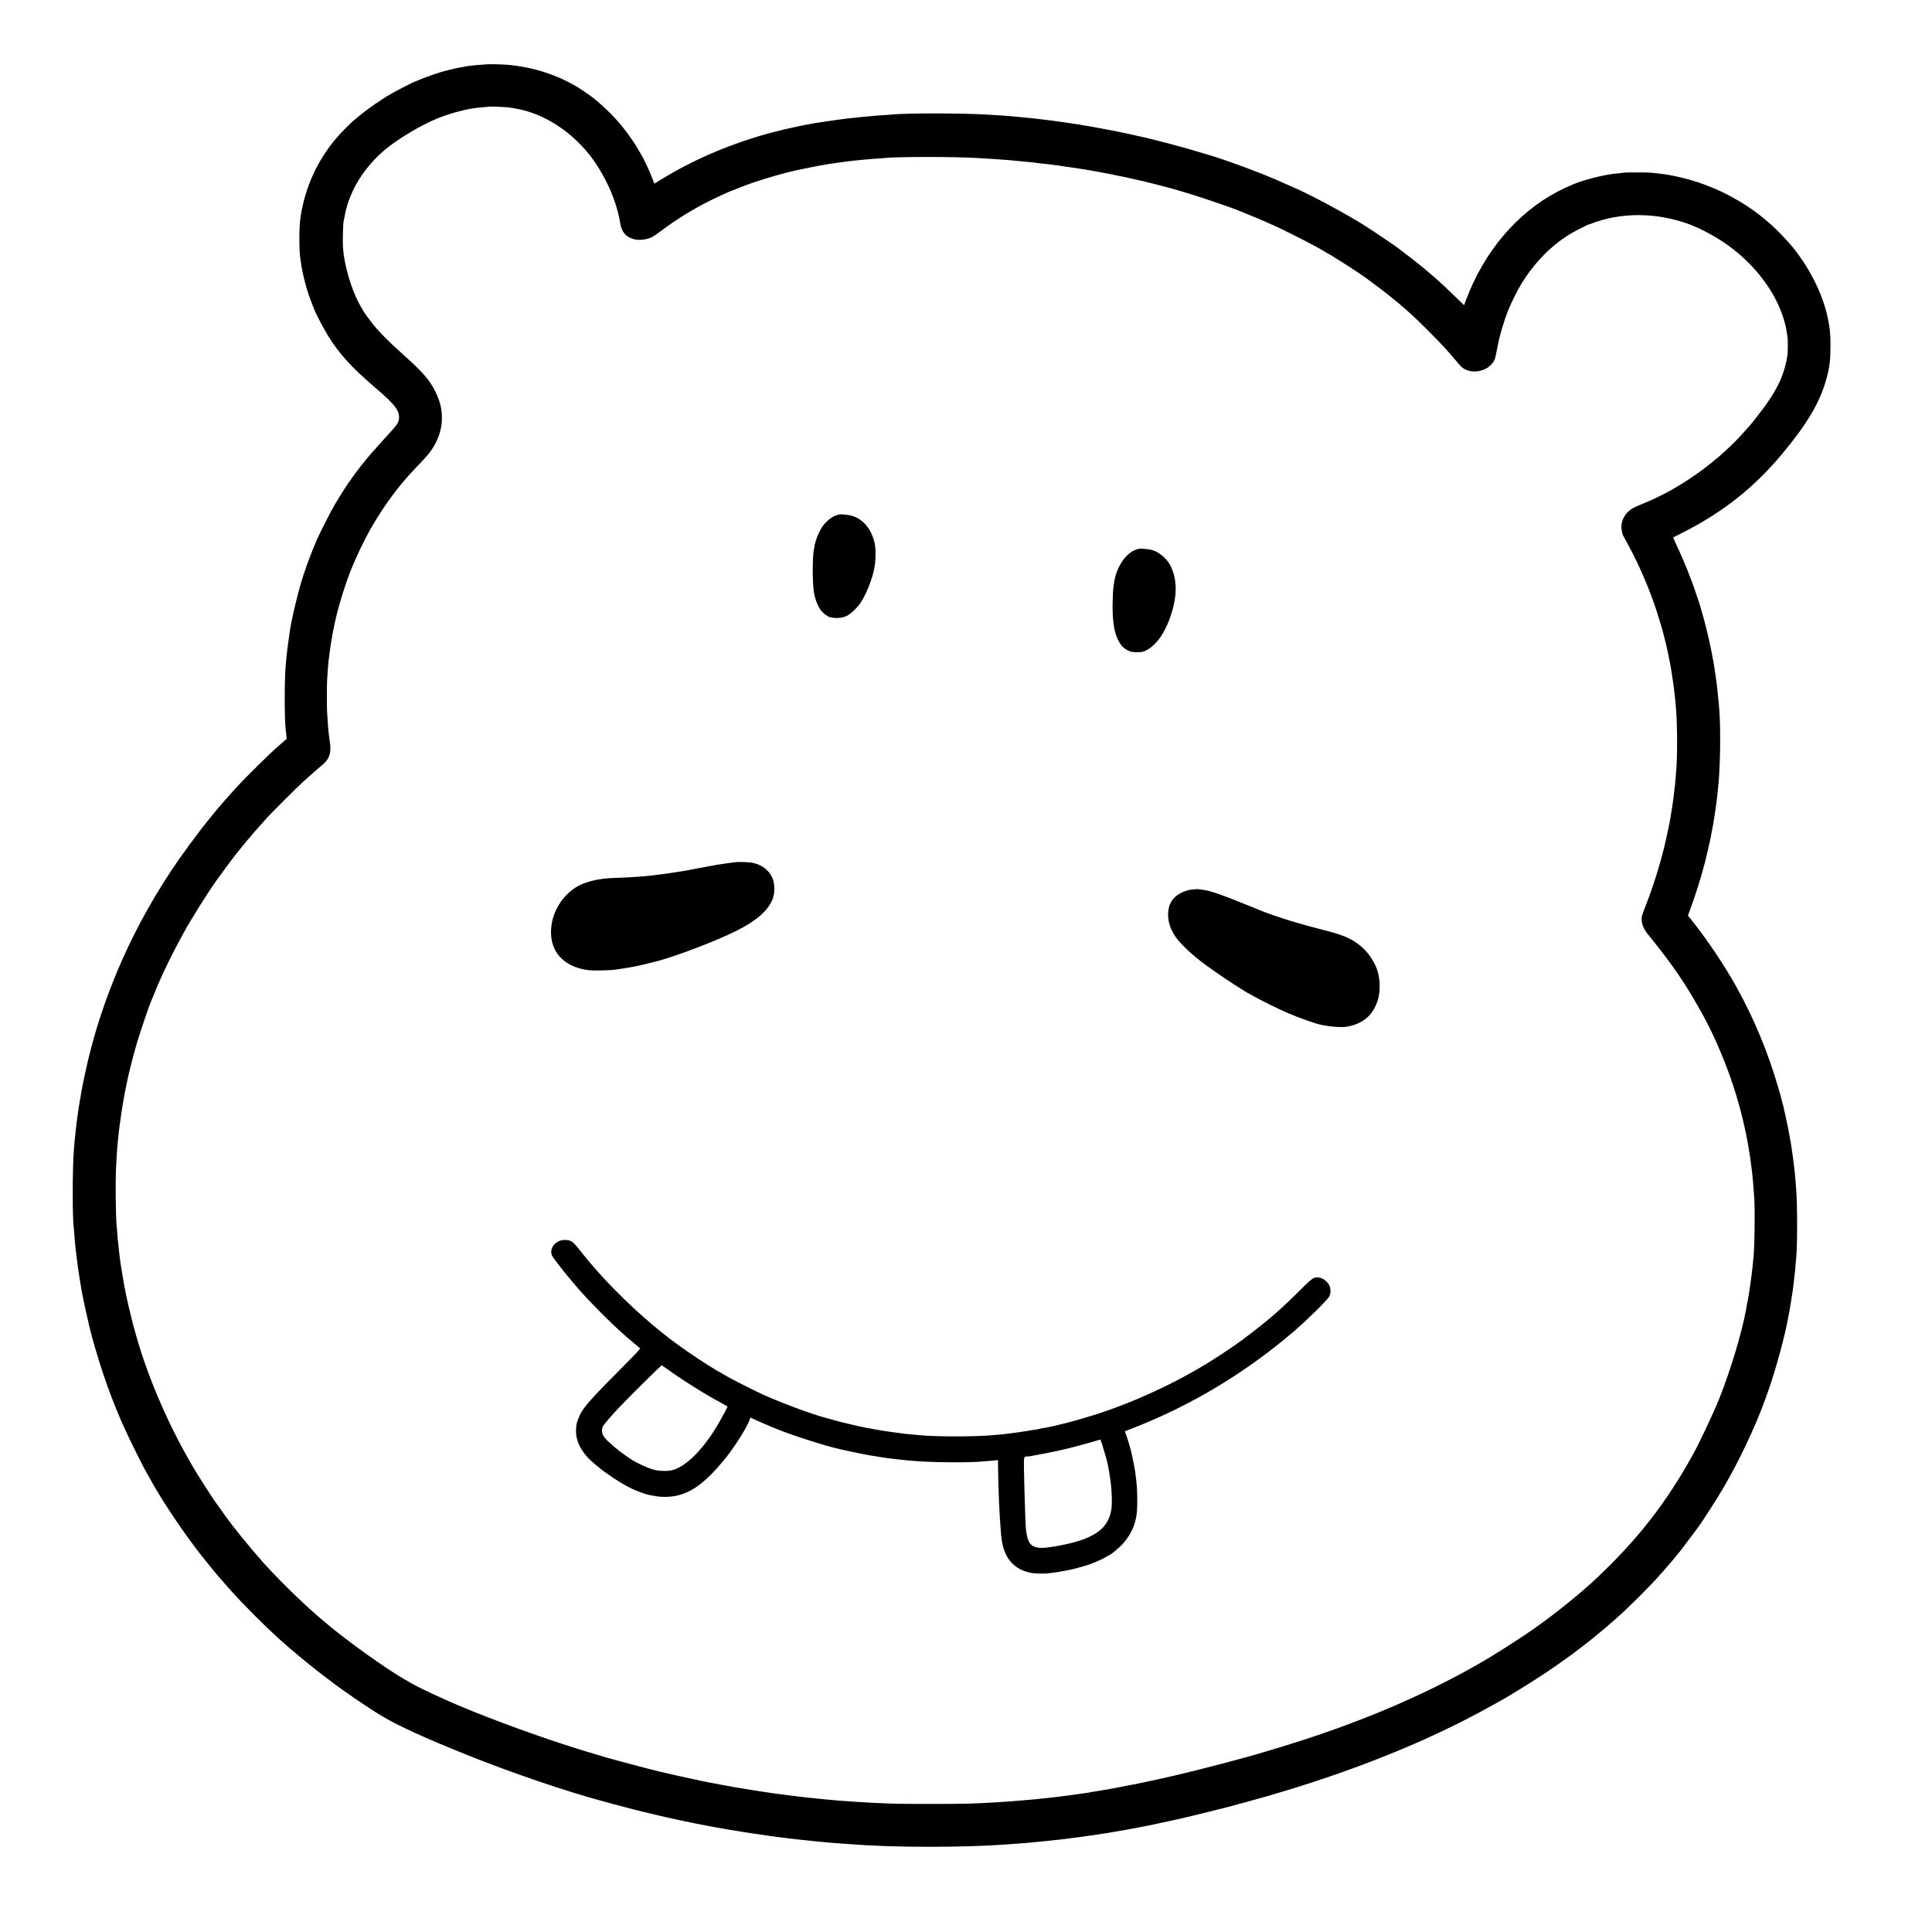
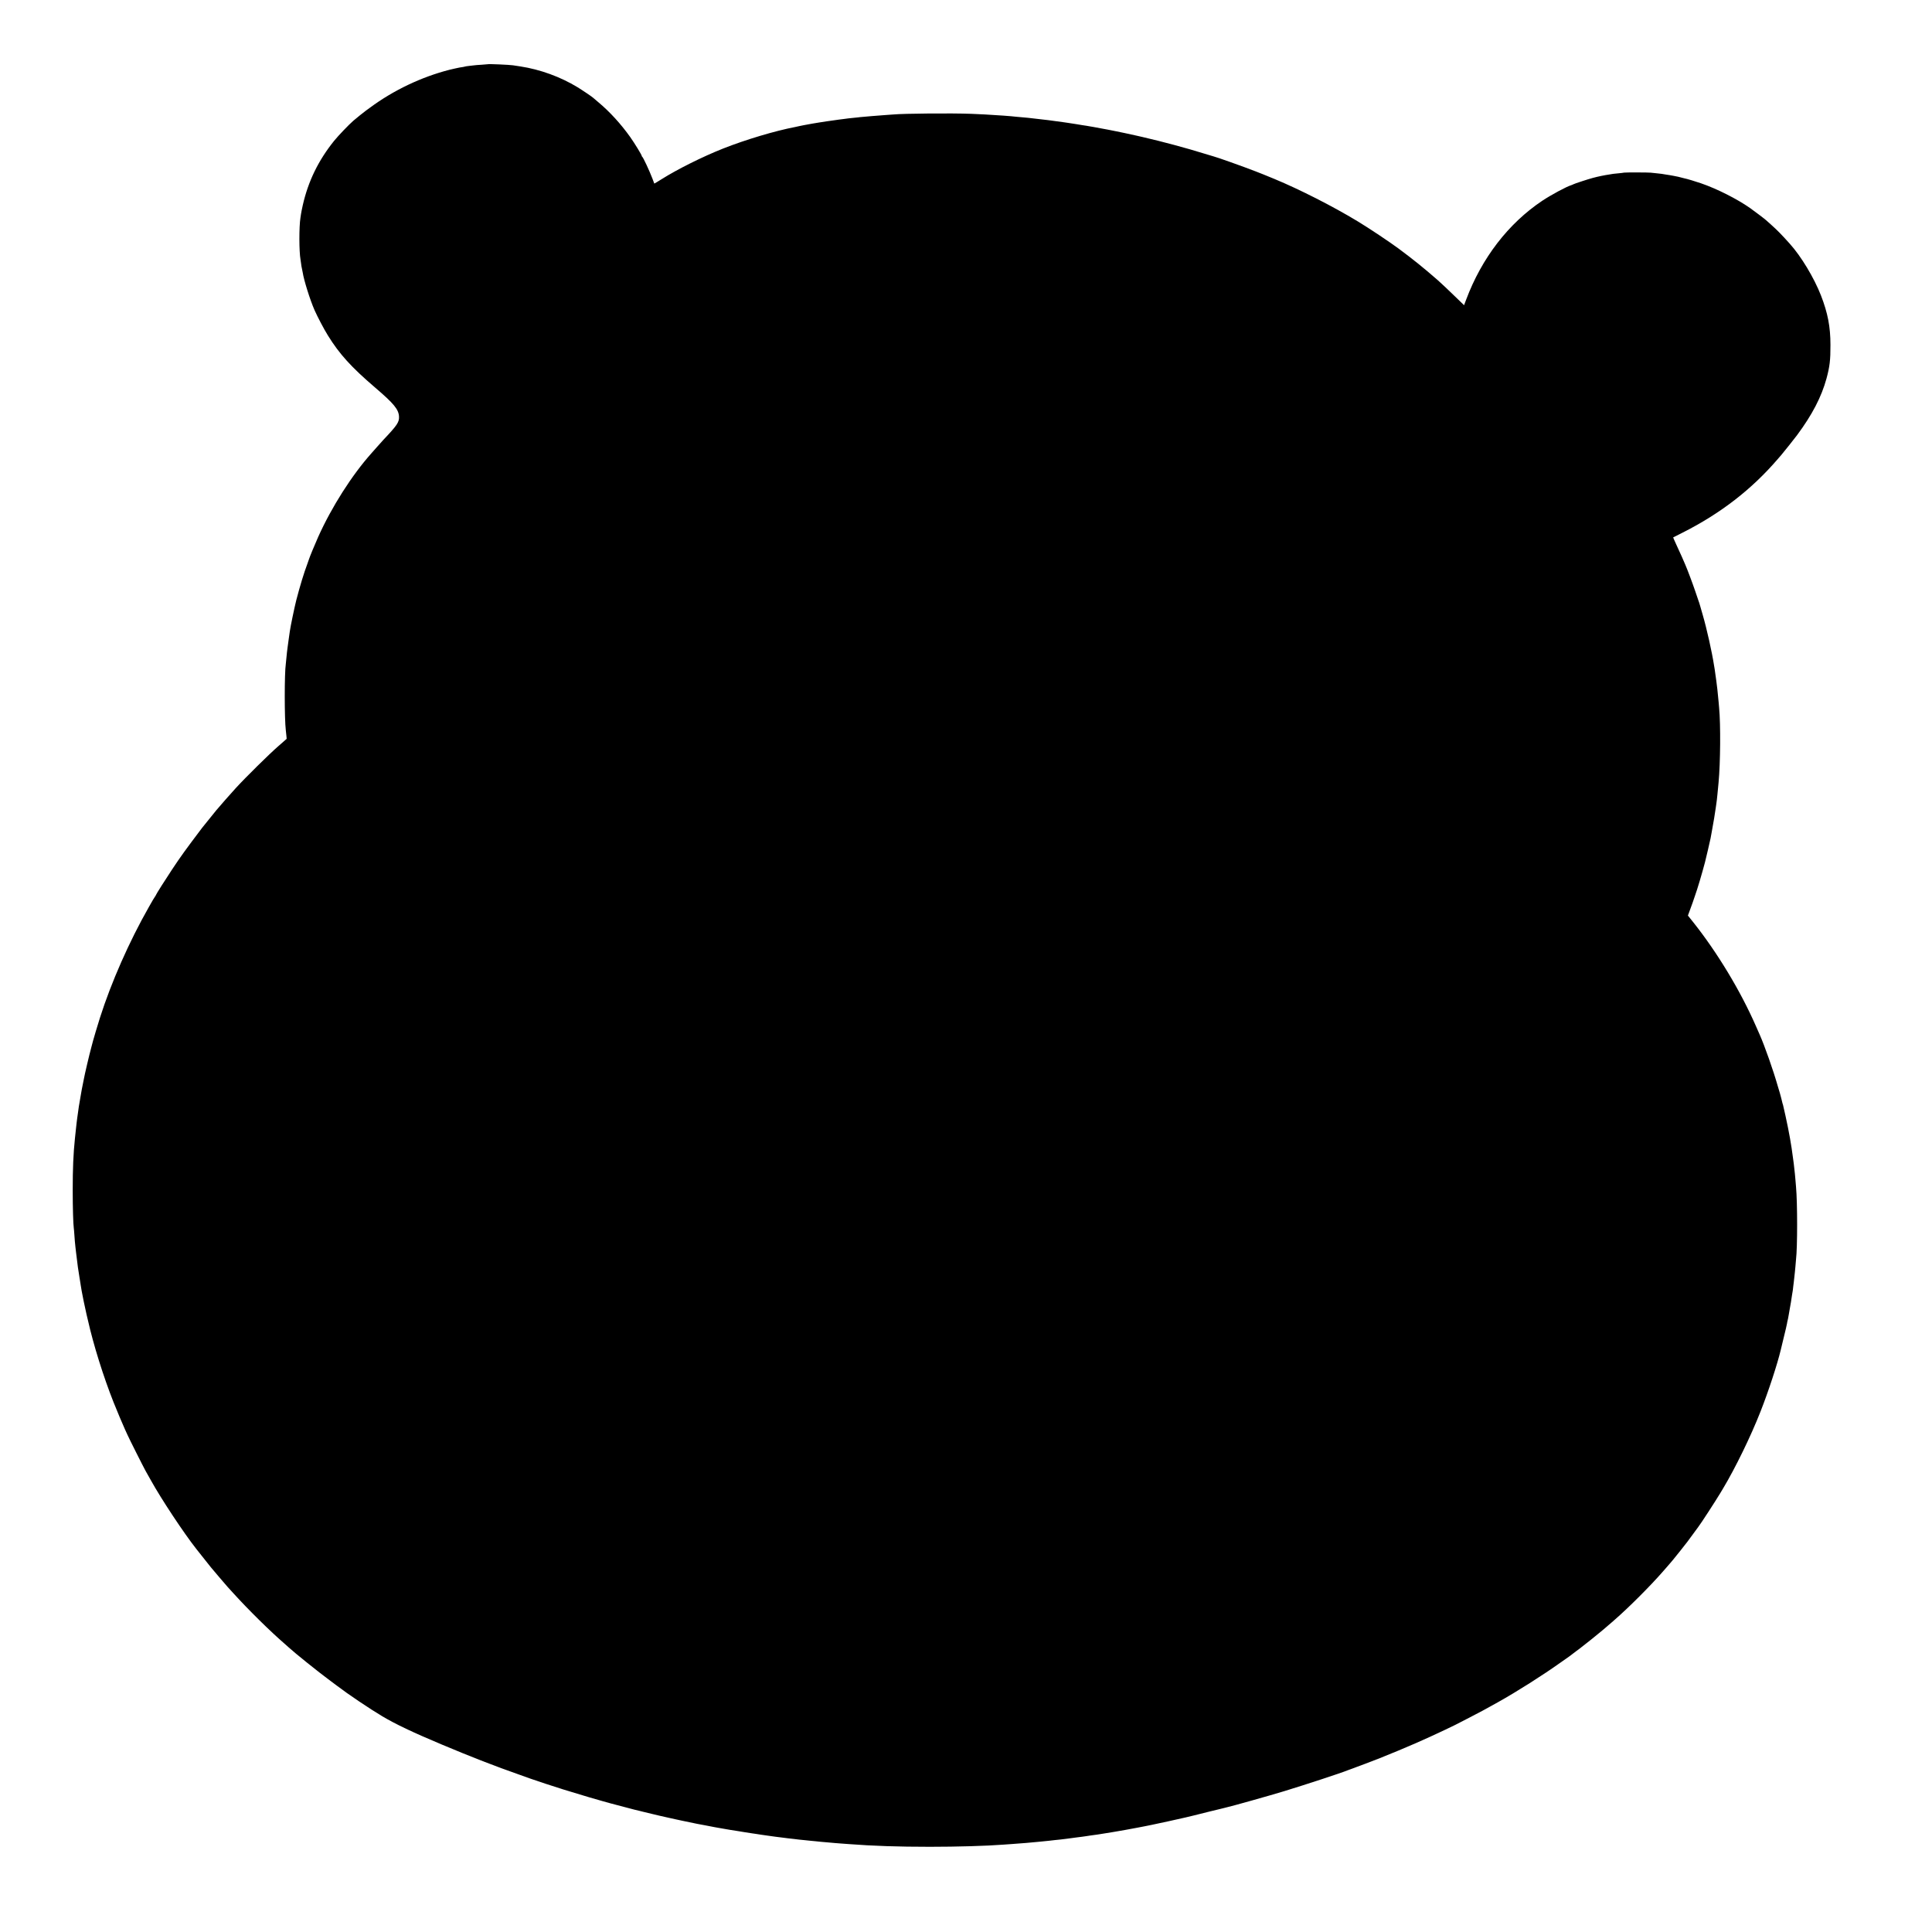
<svg xmlns="http://www.w3.org/2000/svg" version="1.0" width="3417pt" height="3417pt" viewBox="0 0 3417 3417" preserveAspectRatio="xMidYMid meet">
  <g transform="translate(0,3417) scale(0.1,-0.1)" fill="#000000" stroke="none">
-     <path d="M8627 33033 c-1 -1 -50 -4 -109 -8 -59 -3 -116 -8 -127 -10 -11 -2 -51 -7 -88 -10 -37 -4 -71 -9 -74 -11 -6 -3 -46 -11 -104 -19 -20 -3 -145 -31 -177 -40 -10 -3 -26 -7 -36 -9 -117 -26 -408 -126 -528 -181 -30 -14 -57 -25 -59 -25 -16 0 -381 -189 -427 -221 -14 -11 -29 -19 -32 -19 -4 0 -19 -8 -34 -19 -15 -10 -65 -43 -112 -74 -47 -30 -116 -78 -155 -106 -38 -28 -81 -59 -94 -68 -34 -25 -178 -141 -221 -178 -19 -16 -87 -82 -150 -145 -375 -376 -627 -832 -745 -1349 -14 -63 -28 -132 -31 -155 -3 -23 -7 -52 -10 -66 -26 -164 -26 -601 1 -741 2 -9 6 -40 10 -70 3 -30 10 -70 15 -89 5 -19 11 -51 14 -71 6 -41 75 -309 82 -321 3 -4 7 -16 9 -25 5 -25 91 -257 117 -318 51 -115 170 -340 238 -450 203 -327 412 -557 835 -920 331 -283 415 -385 422 -512 4 -93 -16 -127 -180 -307 -45 -49 -87 -94 -92 -100 -10 -11 -157 -176 -218 -244 -105 -119 -281 -344 -357 -457 -19 -27 -36 -52 -40 -55 -12 -11 -171 -262 -249 -395 -70 -118 -263 -497 -314 -615 -40 -92 -117 -280 -117 -286 0 -3 -6 -20 -14 -37 -13 -30 -76 -205 -110 -310 -85 -255 -215 -796 -240 -992 -3 -22 -14 -101 -25 -175 -18 -127 -23 -166 -36 -300 -3 -30 -7 -75 -10 -100 -25 -241 -26 -984 -1 -1175 3 -17 7 -58 10 -91 l6 -61 -63 -56 c-35 -31 -74 -66 -88 -77 -143 -122 -559 -532 -741 -730 -91 -98 -287 -322 -353 -401 -45 -54 -232 -286 -250 -310 -350 -462 -505 -684 -714 -1019 -344 -550 -639 -1134 -874 -1732 -178 -450 -325 -918 -433 -1373 -35 -149 -98 -443 -107 -500 -5 -27 -41 -240 -52 -305 -3 -14 -9 -61 -15 -105 -6 -44 -13 -91 -15 -105 -2 -14 -6 -50 -10 -80 -3 -30 -8 -71 -10 -90 -2 -19 -7 -60 -10 -90 -3 -30 -8 -71 -10 -90 -3 -19 -8 -71 -11 -115 -3 -44 -7 -98 -9 -120 -25 -343 -25 -1191 0 -1355 2 -14 7 -65 10 -115 3 -49 7 -103 9 -120 2 -16 7 -61 10 -100 4 -38 9 -81 11 -95 2 -14 7 -50 10 -80 9 -91 34 -271 51 -365 3 -16 7 -41 9 -55 1 -14 8 -56 15 -95 7 -38 14 -82 16 -96 2 -14 8 -48 15 -75 6 -27 13 -62 16 -79 3 -23 53 -251 78 -355 2 -8 11 -49 20 -90 42 -188 162 -597 249 -855 163 -483 326 -876 552 -1330 124 -250 167 -334 237 -457 15 -27 39 -69 53 -95 218 -394 607 -971 911 -1353 145 -182 300 -370 312 -380 3 -3 33 -36 66 -75 33 -38 64 -75 70 -81 5 -6 44 -49 85 -94 208 -232 558 -582 814 -815 227 -207 625 -535 861 -710 22 -16 45 -33 50 -37 221 -173 675 -483 927 -633 290 -173 757 -386 1513 -689 767 -308 1731 -637 2384 -812 29 -8 92 -25 140 -39 80 -22 388 -103 421 -110 8 -2 51 -13 95 -24 90 -23 407 -99 439 -105 24 -5 161 -35 191 -42 11 -3 52 -11 90 -19 39 -8 113 -23 165 -35 52 -11 109 -23 125 -26 17 -3 98 -18 180 -34 83 -16 164 -32 180 -34 42 -7 207 -36 230 -40 18 -3 65 -11 135 -21 14 -3 64 -11 111 -19 48 -8 108 -18 135 -21 27 -3 60 -8 74 -10 40 -7 128 -20 280 -41 19 -2 49 -6 65 -9 17 -2 53 -7 80 -10 28 -3 64 -8 80 -10 30 -4 73 -10 170 -20 28 -3 64 -7 80 -10 17 -2 62 -7 100 -10 39 -4 81 -8 95 -10 14 -2 57 -6 95 -10 39 -3 86 -8 105 -10 19 -2 67 -7 105 -10 39 -3 97 -8 130 -11 33 -2 87 -7 120 -9 33 -2 89 -7 125 -9 416 -33 888 -49 1445 -49 483 0 1002 15 1300 38 33 2 96 7 140 10 110 8 200 15 263 20 213 19 292 27 407 39 22 3 69 8 105 12 102 10 110 11 205 23 154 20 169 22 195 26 14 2 50 7 80 10 30 3 62 8 70 10 8 2 38 6 65 10 46 6 79 10 145 20 24 4 193 31 255 41 25 5 148 26 220 38 40 7 91 17 140 26 28 5 62 11 76 14 14 2 73 14 130 25 57 12 113 23 124 25 11 2 76 16 145 31 69 15 134 28 145 31 11 2 70 15 130 29 61 14 141 32 179 40 38 9 106 25 150 36 45 12 88 22 96 24 8 2 42 10 75 18 33 9 71 18 85 21 14 2 61 14 105 26 44 12 91 24 105 26 14 3 43 10 65 16 22 6 47 13 55 14 28 6 644 175 765 211 562 164 1081 335 1565 515 307 114 794 310 968 389 35 16 65 29 67 29 4 0 88 38 234 106 51 24 95 44 97 44 5 0 330 157 439 212 238 121 417 217 660 353 334 187 797 480 1103 699 63 44 124 88 135 96 76 51 450 340 467 359 3 3 37 32 76 63 39 31 77 62 85 70 8 7 44 38 79 68 36 30 67 57 70 60 3 3 25 23 50 44 230 200 617 585 815 811 39 44 78 89 88 100 18 19 55 62 137 159 19 23 49 59 65 81 17 21 42 52 57 69 14 17 89 117 167 221 77 105 144 195 149 200 44 54 311 469 419 650 283 475 601 1145 766 1615 9 25 32 90 52 145 130 364 300 989 351 1290 2 17 7 37 9 45 2 8 7 31 10 50 3 19 10 60 15 90 9 53 15 88 24 148 3 15 8 47 11 72 3 25 8 52 10 60 2 8 7 44 10 80 4 36 8 72 10 80 2 8 6 49 10 90 4 41 9 83 11 93 1 10 6 57 9 105 4 48 8 99 10 114 26 205 26 1007 0 1283 -1 17 -5 68 -9 115 -4 47 -9 101 -11 120 -2 19 -7 62 -10 95 -3 33 -8 71 -10 85 -2 14 -9 63 -15 110 -19 142 -26 191 -51 335 -14 85 -56 294 -80 400 -12 50 -22 99 -25 110 -3 17 -11 51 -20 88 -1 4 -2 8 -4 10 -1 1 -3 9 -5 17 -8 39 -39 156 -71 265 -190 651 -430 1228 -754 1810 -194 349 -506 815 -758 1131 l-89 111 38 102 c103 281 183 535 264 841 12 45 94 400 98 425 3 17 10 55 16 85 32 158 35 177 65 380 27 183 33 227 41 315 3 33 8 76 10 95 41 345 52 1103 20 1430 -2 19 -6 67 -9 105 -16 174 -30 301 -41 375 -2 14 -9 61 -15 105 -6 44 -12 91 -15 105 -2 14 -11 68 -20 120 -42 247 -124 609 -190 835 -14 50 -35 122 -46 160 -11 39 -24 79 -29 90 -5 11 -25 72 -46 135 -77 239 -218 588 -349 864 -30 65 -54 120 -53 121 2 1 77 40 168 85 706 356 1263 796 1758 1390 449 539 672 917 786 1335 57 211 71 327 71 595 -1 203 -11 300 -50 485 -85 395 -289 816 -573 1185 -37 47 -69 87 -72 90 -3 3 -39 43 -80 89 -234 264 -515 498 -816 679 -207 125 -406 221 -630 305 -112 42 -307 102 -364 113 -14 3 -38 9 -55 14 -39 11 -216 47 -278 55 -27 4 -56 8 -65 10 -10 1 -51 6 -92 10 -41 4 -88 9 -105 11 -39 6 -444 6 -470 1 -11 -3 -56 -8 -99 -12 -43 -4 -87 -8 -97 -10 -9 -2 -39 -7 -66 -11 -175 -25 -491 -111 -628 -169 -138 -60 -213 -95 -295 -138 -717 -380 -1294 -1064 -1610 -1909 l-36 -96 -130 126 c-134 131 -276 265 -335 316 -19 16 -65 57 -104 91 -116 103 -308 257 -474 382 -53 40 -101 76 -106 81 -53 44 -445 309 -626 423 -309 194 -886 505 -1179 637 -209 94 -345 154 -400 177 -182 75 -233 96 -330 133 -234 91 -691 253 -750 267 -8 2 -80 24 -160 48 -356 111 -906 256 -1245 328 -77 17 -147 32 -155 34 -126 29 -627 123 -745 140 -11 1 -63 10 -115 19 -52 8 -117 18 -145 22 -27 3 -59 8 -69 10 -11 2 -56 8 -100 14 -45 6 -92 13 -106 15 -14 2 -50 7 -80 10 -30 3 -66 8 -80 10 -14 2 -53 7 -87 10 -34 3 -70 8 -81 10 -19 3 -120 13 -217 21 -27 2 -70 6 -95 9 -116 13 -288 25 -555 40 -433 25 -1384 25 -1625 1 -19 -2 -87 -7 -150 -11 -63 -3 -131 -8 -150 -10 -36 -4 -85 -9 -225 -21 -44 -3 -89 -8 -99 -10 -10 -2 -50 -6 -88 -9 -38 -4 -76 -8 -86 -9 -9 -2 -46 -7 -82 -11 -36 -4 -72 -9 -81 -10 -9 -2 -40 -6 -70 -10 -30 -3 -97 -13 -149 -21 -52 -9 -111 -18 -130 -20 -66 -9 -78 -11 -170 -29 -45 -9 -67 -13 -104 -19 -19 -3 -57 -11 -83 -17 -27 -6 -57 -12 -68 -15 -62 -12 -265 -59 -365 -85 -732 -190 -1419 -480 -2026 -855 l-101 -62 -33 86 c-121 320 -306 641 -529 917 -135 168 -307 339 -502 500 -47 39 -195 142 -286 198 -367 226 -816 368 -1273 403 -81 6 -319 11 -323 7z m303 -757 c102 -9 157 -18 265 -41 356 -75 723 -280 1017 -568 209 -203 352 -401 501 -690 129 -250 213 -496 258 -762 26 -152 101 -238 239 -275 95 -26 235 -8 330 40 19 10 94 62 165 116 251 188 533 363 820 509 141 71 404 192 440 201 6 2 55 21 110 44 237 97 713 243 995 305 116 25 412 85 440 89 19 3 44 7 55 9 11 3 45 8 75 13 30 4 57 8 60 9 3 1 34 5 70 10 36 5 67 9 70 10 3 1 32 5 65 9 33 4 74 9 90 12 82 11 165 19 275 29 41 3 91 8 110 10 19 3 79 7 133 10 54 4 112 8 129 10 200 25 1264 25 1648 0 25 -2 99 -6 165 -10 66 -4 136 -8 155 -10 19 -2 82 -6 140 -10 58 -4 116 -8 130 -10 14 -3 59 -7 101 -10 41 -3 84 -7 95 -9 11 -2 60 -7 110 -11 49 -3 96 -8 104 -10 15 -4 73 -11 165 -20 64 -6 133 -15 165 -20 14 -3 50 -7 80 -10 30 -4 62 -8 70 -11 8 -2 38 -6 65 -10 28 -3 93 -12 145 -20 52 -9 109 -17 125 -19 17 -2 44 -6 60 -9 17 -3 59 -11 95 -16 62 -10 83 -14 140 -25 14 -2 72 -13 130 -24 58 -11 116 -22 130 -25 14 -3 61 -13 105 -22 44 -8 90 -17 102 -20 12 -2 93 -20 180 -40 87 -20 165 -37 173 -39 34 -7 300 -75 375 -95 44 -12 87 -23 95 -25 8 -2 38 -10 65 -18 28 -9 100 -30 160 -47 269 -77 884 -286 1035 -352 31 -13 40 -17 180 -74 125 -50 127 -51 280 -119 58 -26 132 -59 165 -73 81 -36 511 -251 610 -306 44 -24 112 -60 150 -81 39 -21 77 -43 85 -49 8 -7 35 -22 60 -36 25 -13 56 -31 70 -40 14 -10 79 -50 145 -91 112 -68 444 -286 455 -299 3 -3 39 -30 80 -59 78 -56 367 -277 386 -296 6 -5 30 -26 54 -45 42 -33 84 -68 140 -117 14 -12 36 -31 50 -43 107 -93 225 -204 405 -385 226 -226 321 -328 465 -500 51 -60 102 -119 114 -130 151 -141 442 -101 565 79 30 43 39 74 72 251 39 211 114 467 198 679 49 121 169 362 225 451 71 111 113 174 143 214 260 347 552 597 895 766 62 31 121 60 130 65 10 6 23 10 29 10 6 0 25 6 42 14 85 37 267 89 389 111 308 56 618 54 928 -6 295 -58 509 -137 795 -294 438 -241 810 -589 1062 -995 152 -245 259 -528 288 -760 4 -30 9 -66 11 -80 6 -36 5 -249 -1 -290 -62 -401 -198 -668 -584 -1155 -31 -38 -58 -72 -61 -75 -3 -3 -38 -43 -79 -90 -484 -558 -1160 -1045 -1826 -1315 -181 -74 -201 -85 -261 -138 -84 -75 -134 -191 -127 -292 4 -60 20 -122 37 -150 20 -31 86 -156 163 -305 188 -369 355 -782 467 -1160 25 -85 50 -168 56 -185 9 -28 77 -297 85 -340 37 -176 57 -276 61 -305 3 -19 7 -42 9 -50 2 -8 7 -37 10 -65 4 -27 8 -57 10 -65 2 -8 7 -37 10 -65 4 -27 8 -61 10 -75 7 -43 14 -93 20 -155 4 -33 8 -71 10 -85 3 -23 12 -118 20 -225 22 -292 22 -854 0 -1075 -2 -19 -6 -73 -10 -120 -3 -47 -8 -101 -10 -120 -3 -19 -7 -57 -10 -85 -5 -47 -13 -110 -20 -165 -17 -127 -27 -193 -35 -235 -5 -27 -12 -67 -14 -87 -12 -82 -78 -392 -115 -543 -83 -334 -200 -704 -318 -1005 -75 -192 -82 -215 -78 -273 8 -92 40 -165 115 -257 438 -538 672 -882 978 -1440 215 -393 437 -928 576 -1389 45 -150 102 -357 110 -401 2 -14 11 -52 20 -85 15 -59 43 -185 52 -235 2 -14 7 -36 9 -50 20 -98 23 -116 30 -165 3 -22 10 -62 15 -90 5 -27 12 -72 15 -98 4 -27 8 -56 9 -65 2 -10 7 -44 10 -77 4 -33 9 -71 11 -85 2 -14 7 -52 10 -85 3 -33 7 -82 10 -110 5 -52 10 -117 22 -295 13 -210 6 -813 -11 -1000 -2 -19 -7 -71 -11 -115 -3 -44 -8 -91 -10 -105 -2 -14 -9 -68 -15 -120 -6 -52 -18 -140 -26 -195 -9 -55 -18 -116 -20 -135 -2 -19 -11 -69 -19 -110 -8 -41 -17 -88 -20 -105 -3 -16 -8 -43 -10 -60 -76 -420 -274 -1080 -477 -1590 -104 -260 -350 -782 -474 -1005 -474 -853 -970 -1487 -1704 -2180 -266 -251 -717 -616 -1080 -872 -281 -199 -770 -509 -1040 -660 -25 -14 -61 -34 -80 -45 -524 -295 -1156 -594 -1780 -843 -225 -89 -301 -118 -565 -216 -99 -37 -521 -182 -600 -207 -27 -8 -142 -44 -255 -80 -113 -36 -254 -80 -315 -97 -60 -18 -137 -41 -170 -51 -277 -86 -1146 -314 -1540 -405 -267 -61 -522 -118 -582 -129 -37 -7 -73 -14 -98 -20 -70 -15 -336 -66 -365 -71 -19 -3 -42 -7 -50 -9 -8 -2 -31 -7 -50 -10 -19 -3 -84 -15 -143 -25 -60 -11 -130 -22 -155 -25 -26 -4 -55 -9 -65 -11 -10 -3 -32 -7 -50 -10 -17 -2 -95 -13 -172 -24 -146 -21 -177 -26 -260 -35 -27 -4 -61 -8 -75 -10 -14 -2 -52 -7 -85 -10 -33 -4 -71 -8 -85 -10 -14 -2 -54 -7 -90 -10 -36 -3 -81 -8 -100 -10 -49 -6 -144 -15 -215 -20 -33 -3 -80 -7 -105 -9 -56 -6 -258 -21 -420 -31 -424 -26 -573 -30 -1180 -30 -524 0 -685 3 -1025 20 -73 4 -279 16 -320 19 -16 2 -86 6 -155 11 -69 4 -132 9 -140 10 -8 2 -53 6 -100 9 -47 4 -101 9 -120 11 -89 10 -140 15 -195 20 -113 10 -165 16 -360 41 -66 8 -140 17 -165 20 -60 6 -408 56 -480 69 -14 2 -43 7 -65 10 -22 3 -51 8 -65 10 -14 2 -81 13 -150 25 -158 26 -170 28 -200 35 -14 2 -38 7 -55 10 -50 8 -159 28 -215 40 -14 2 -38 7 -55 10 -33 5 -47 8 -115 23 -25 6 -62 13 -84 16 -21 4 -41 8 -45 10 -3 2 -24 7 -45 10 -42 7 -439 95 -546 121 -36 9 -76 18 -90 21 -54 11 -496 126 -690 180 -113 31 -218 60 -235 64 -16 5 -61 18 -100 30 -38 12 -83 25 -100 30 -45 11 -343 103 -485 149 -747 240 -1654 580 -2175 816 -342 155 -486 224 -610 295 -111 63 -138 78 -235 138 -297 184 -762 515 -1105 787 -52 41 -299 247 -305 254 -3 3 -39 35 -80 71 -41 36 -81 72 -90 80 -9 8 -72 67 -140 130 -197 183 -520 510 -657 666 -284 322 -555 657 -685 844 -36 51 -167 235 -175 245 -24 29 -314 480 -358 557 -5 9 -34 59 -64 110 -397 680 -749 1493 -953 2198 -16 58 -36 128 -44 155 -8 28 -17 57 -19 65 -2 8 -24 96 -49 195 -62 248 -117 510 -141 670 -2 11 -6 36 -10 55 -3 19 -8 51 -11 70 -2 19 -6 42 -9 50 -2 8 -7 39 -10 69 -4 30 -8 61 -10 70 -1 9 -6 44 -10 78 -4 35 -8 75 -10 90 -2 16 -7 57 -10 93 -3 36 -8 76 -10 89 -2 13 -7 67 -10 120 -4 53 -8 112 -11 131 -18 166 -24 786 -11 1050 10 206 23 391 32 460 2 19 6 58 9 85 10 100 17 161 21 185 2 14 7 45 10 70 3 25 7 56 10 70 2 14 7 45 10 70 3 25 8 56 10 70 3 14 7 39 9 55 3 17 8 45 11 63 3 17 7 44 10 60 11 69 16 97 30 162 8 38 17 84 20 102 24 137 137 583 196 773 75 242 205 623 239 700 5 11 37 88 70 170 135 329 307 683 515 1060 130 236 420 697 568 905 73 101 276 378 294 400 6 8 35 44 63 80 76 96 112 140 141 175 14 16 35 41 46 55 50 61 171 201 237 274 39 44 93 105 121 135 84 94 523 531 645 642 105 96 166 149 350 308 107 93 141 201 116 371 -5 30 -10 66 -11 80 -1 14 -6 49 -10 79 -9 70 -16 160 -30 391 -5 83 -5 465 0 550 10 168 16 247 19 275 2 17 7 62 10 100 4 39 9 77 11 85 2 8 6 40 10 70 3 30 7 66 10 80 8 51 36 216 41 245 3 17 7 37 9 45 2 8 6 26 9 40 59 318 221 842 351 1135 7 17 30 68 51 115 62 142 198 410 263 522 142 241 239 388 379 576 113 152 238 300 386 457 68 72 144 153 170 180 196 208 304 448 311 690 5 180 -27 320 -116 500 -99 202 -212 333 -540 628 -278 249 -442 413 -566 567 -59 74 -163 216 -163 224 0 2 -19 35 -42 72 -136 225 -261 599 -308 924 -15 108 -18 177 -16 340 2 113 7 219 10 235 3 17 16 80 27 140 84 437 359 869 751 1182 230 183 605 404 882 518 183 75 479 159 641 180 28 4 61 8 75 10 14 2 68 7 120 11 52 3 96 7 97 8 4 3 198 -3 263 -8z" />
-     <path d="M14790 25056 c-69 -22 -156 -88 -222 -168 -67 -81 -143 -258 -164 -383 -4 -22 -8 -49 -10 -60 -26 -139 -26 -568 0 -742 20 -135 79 -280 143 -350 42 -46 107 -91 144 -99 119 -26 219 -16 308 30 65 34 184 150 236 231 65 102 132 245 174 371 22 66 42 132 45 145 2 13 10 47 16 74 31 132 34 368 6 475 -74 286 -247 457 -491 485 -106 13 -122 12 -185 -9z" />
-     <path d="M20089 24448 c-184 -65 -348 -315 -385 -588 -3 -25 -8 -54 -10 -65 -8 -41 -16 -214 -17 -340 0 -321 38 -517 129 -661 40 -63 82 -99 154 -133 47 -22 69 -26 150 -26 88 0 101 3 165 34 119 58 248 202 329 369 53 107 63 131 100 238 116 338 119 622 10 862 -77 168 -243 299 -403 317 -146 16 -155 16 -222 -7z" />
-     <path d="M13020 18923 c-39 -4 -302 -41 -340 -48 -14 -3 -52 -10 -85 -16 -88 -15 -214 -39 -265 -49 -25 -6 -61 -12 -80 -15 -19 -3 -42 -8 -50 -10 -8 -2 -31 -6 -50 -9 -19 -3 -44 -7 -55 -10 -11 -2 -40 -7 -65 -10 -25 -3 -54 -8 -65 -10 -11 -2 -56 -9 -100 -16 -44 -6 -91 -13 -105 -15 -44 -7 -104 -14 -155 -20 -27 -3 -66 -7 -85 -10 -145 -18 -376 -33 -595 -40 -82 -3 -166 -7 -185 -9 -19 -3 -60 -8 -90 -11 -141 -16 -324 -69 -420 -122 -280 -155 -469 -459 -484 -779 -18 -386 222 -651 646 -711 101 -15 448 -6 518 12 8 2 38 7 67 10 29 3 89 13 135 21 46 8 94 17 108 19 39 6 315 72 420 100 345 93 1043 361 1380 530 349 174 555 351 640 550 11 25 17 45 15 45 -3 0 0 12 6 28 17 44 19 161 4 235 -36 171 -169 299 -359 344 -57 13 -229 22 -306 16z" />
-     <path d="M21157 18444 c-1 -1 -27 -4 -57 -5 -73 -4 -156 -29 -232 -72 -126 -71 -194 -176 -206 -318 -13 -154 25 -289 123 -439 88 -133 327 -356 551 -515 23 -16 87 -62 141 -101 160 -116 590 -394 608 -394 2 0 38 -20 80 -45 105 -62 463 -239 611 -302 224 -95 479 -185 593 -209 174 -36 364 -49 466 -30 153 28 285 94 378 191 80 82 153 230 172 345 3 19 8 49 11 65 7 38 6 192 -1 225 -3 14 -8 45 -11 70 -20 150 -133 352 -268 483 -151 145 -321 229 -626 307 -268 69 -474 125 -650 178 -163 50 -457 150 -515 177 -16 7 -59 25 -95 38 -36 14 -144 58 -240 97 -294 120 -494 193 -616 224 -55 14 -211 36 -217 30z" />
-     <path d="M9883 12218 c-113 -53 -164 -168 -116 -261 23 -45 269 -360 365 -468 13 -15 34 -40 48 -56 185 -222 628 -671 853 -865 12 -11 36 -32 52 -46 17 -15 73 -63 125 -106 52 -44 101 -85 108 -91 10 -9 -50 -74 -285 -311 -581 -583 -703 -720 -778 -872 -49 -102 -67 -175 -68 -277 0 -170 69 -324 218 -484 42 -46 212 -189 292 -246 197 -141 350 -235 488 -299 65 -31 231 -93 267 -100 146 -30 196 -37 276 -40 399 -11 702 180 1123 709 159 200 371 540 408 657 l12 37 87 -40 c48 -23 130 -58 182 -80 52 -22 109 -46 125 -53 258 -114 942 -335 1205 -390 14 -3 66 -14 115 -25 151 -34 377 -79 430 -86 28 -3 57 -8 65 -10 16 -5 201 -33 260 -40 145 -17 212 -25 260 -29 30 -3 89 -8 130 -12 348 -31 1045 -37 1280 -9 14 1 70 6 125 10 55 4 103 9 108 12 4 2 7 1 7 -4 7 -549 24 -956 56 -1318 25 -287 117 -470 294 -584 64 -42 148 -74 240 -91 54 -11 252 -15 300 -6 14 2 52 8 85 11 33 4 69 9 80 11 11 2 36 6 55 9 19 3 55 10 80 15 25 5 59 12 76 15 51 8 255 63 332 89 111 38 240 95 311 138 34 21 65 38 68 38 15 0 161 121 218 181 119 126 212 297 239 439 3 14 8 36 11 50 13 57 20 164 19 310 0 155 -10 302 -29 425 -3 17 -7 53 -10 80 -4 28 -20 113 -36 190 -16 77 -32 150 -35 162 -8 39 -81 277 -96 313 l-15 35 161 63 c1022 399 1982 978 2830 1705 244 210 595 556 627 620 25 48 27 128 5 181 -32 78 -118 144 -195 152 -89 8 -105 -3 -338 -235 -120 -119 -256 -250 -303 -292 -47 -42 -110 -98 -140 -125 -109 -97 -367 -303 -535 -426 -5 -4 -23 -18 -40 -31 -75 -58 -357 -248 -525 -354 -639 -403 -1429 -767 -2145 -986 -185 -57 -465 -135 -513 -143 -15 -3 -34 -7 -42 -10 -8 -3 -26 -8 -40 -10 -14 -3 -41 -9 -60 -14 -19 -5 -47 -11 -63 -14 -15 -3 -35 -7 -45 -10 -9 -2 -39 -7 -66 -11 -27 -3 -53 -8 -56 -10 -4 -2 -20 -6 -36 -9 -16 -3 -69 -12 -119 -20 -106 -18 -283 -45 -340 -51 -22 -3 -56 -7 -75 -10 -53 -7 -128 -15 -200 -21 -36 -2 -85 -7 -110 -9 -297 -26 -973 -26 -1240 0 -73 7 -172 16 -221 20 -25 2 -63 6 -85 9 -21 3 -92 13 -158 21 -65 8 -128 17 -140 20 -11 2 -39 6 -61 9 -22 3 -51 8 -65 11 -14 3 -40 7 -59 10 -18 2 -41 7 -50 9 -9 3 -34 8 -56 11 -23 3 -52 8 -65 10 -14 3 -45 10 -70 15 -51 10 -147 32 -270 62 -47 11 -92 21 -100 23 -8 2 -35 9 -60 16 -25 7 -49 13 -55 15 -5 1 -44 12 -85 24 -41 12 -100 28 -130 36 -228 62 -756 259 -1055 394 -124 56 -461 225 -585 293 -91 50 -146 81 -182 104 -21 12 -40 23 -43 23 -3 0 -18 8 -33 19 -15 10 -70 44 -122 76 -229 141 -584 388 -750 522 -8 6 -53 42 -100 79 -419 334 -904 805 -1244 1209 -37 44 -76 90 -86 102 -10 12 -46 57 -80 100 -108 138 -139 171 -184 193 -56 27 -154 26 -213 -2z m1947 -2283 c294 -209 658 -435 965 -599 39 -21 71 -39 73 -41 4 -4 -70 -143 -151 -285 -245 -430 -551 -751 -794 -832 -101 -34 -264 -31 -388 6 -91 27 -267 109 -360 167 -51 32 -210 145 -231 164 -7 5 -22 19 -35 29 -58 46 -167 144 -196 176 -67 72 -83 149 -48 224 16 34 130 167 274 321 176 188 757 762 766 758 5 -4 62 -43 125 -88z m7658 -1297 c37 -117 92 -307 97 -341 3 -18 10 -48 15 -67 8 -31 22 -122 36 -220 2 -19 6 -48 9 -65 18 -122 26 -369 13 -456 -25 -175 -95 -300 -220 -397 -143 -109 -328 -181 -623 -242 -106 -22 -122 -25 -255 -45 -248 -38 -356 14 -393 188 -26 118 -28 153 -43 662 -3 121 -8 256 -9 300 -2 44 -4 161 -5 259 -2 197 -2 195 60 197 19 0 42 2 50 4 8 1 44 8 80 15 127 22 326 62 405 80 45 11 92 21 105 24 69 13 363 91 495 130 83 24 152 45 155 45 3 1 16 -32 28 -71z" />
+     <path d="M8627 33034 c-1 -1 -51 -5 -110 -9 -59 -3 -116 -8 -127 -10 -10 -2 -50 -7 -87 -10 -37 -4 -71 -9 -74 -11 -6 -3 -46 -11 -104 -19 -17 -3 -132 -28 -175 -39 -496 -127 -990 -362 -1406 -670 -23 -17 -54 -40 -70 -51 -35 -25 -177 -139 -224 -180 -79 -68 -270 -268 -341 -356 -279 -347 -458 -715 -554 -1138 -14 -63 -28 -132 -31 -155 -3 -23 -7 -52 -10 -66 -26 -160 -25 -597 1 -741 2 -9 6 -40 10 -70 3 -30 10 -70 15 -89 5 -19 11 -51 14 -70 20 -134 130 -486 209 -665 50 -114 168 -339 237 -449 203 -328 411 -558 835 -921 332 -284 415 -385 422 -512 5 -99 -30 -152 -277 -413 -14 -14 -60 -66 -104 -116 -43 -49 -92 -104 -108 -122 -345 -387 -701 -946 -940 -1477 -55 -122 -157 -370 -163 -395 -2 -8 -14 -44 -28 -80 -62 -164 -132 -395 -197 -645 -31 -122 -105 -477 -114 -550 -3 -22 -12 -85 -20 -140 -8 -55 -18 -125 -21 -155 -3 -30 -8 -66 -10 -80 -2 -14 -7 -59 -10 -100 -3 -41 -8 -86 -10 -100 -25 -165 -25 -974 0 -1177 2 -21 7 -63 10 -94 l5 -56 -63 -56 c-35 -31 -74 -66 -88 -77 -143 -123 -579 -552 -750 -740 -85 -93 -289 -324 -344 -391 -45 -54 -232 -286 -250 -310 -288 -381 -373 -498 -533 -739 -117 -176 -282 -437 -282 -446 0 -3 -9 -19 -20 -34 -18 -25 -38 -60 -109 -185 -346 -608 -663 -1327 -863 -1955 -41 -129 -117 -384 -123 -410 -2 -8 -17 -64 -33 -125 -32 -114 -120 -493 -128 -545 -1 -8 -9 -46 -17 -85 -8 -38 -18 -83 -20 -100 -3 -16 -12 -70 -21 -120 -8 -49 -18 -107 -22 -129 -3 -21 -7 -48 -10 -59 -2 -11 -8 -57 -14 -101 -6 -45 -13 -92 -15 -106 -2 -14 -6 -50 -10 -80 -3 -30 -8 -71 -10 -90 -4 -34 -8 -72 -20 -188 -28 -268 -39 -527 -39 -917 0 -305 9 -597 19 -665 2 -14 7 -65 10 -115 3 -49 7 -103 9 -120 2 -16 7 -61 10 -100 4 -38 9 -81 11 -95 2 -14 7 -50 10 -80 9 -91 34 -271 51 -365 3 -16 7 -41 9 -55 1 -14 8 -56 15 -95 7 -38 13 -79 15 -90 5 -38 64 -320 85 -410 12 -49 23 -97 25 -105 96 -429 273 -996 453 -1450 54 -137 169 -409 202 -480 11 -25 31 -67 43 -94 31 -71 288 -581 322 -641 57 -101 68 -121 93 -165 181 -328 583 -935 804 -1215 5 -5 49 -62 99 -125 114 -145 106 -135 159 -200 40 -49 269 -318 295 -346 5 -6 50 -56 100 -110 275 -303 658 -680 919 -905 22 -19 51 -45 65 -58 105 -97 526 -435 716 -575 44 -32 105 -78 135 -101 192 -147 580 -408 802 -540 236 -140 534 -282 1053 -500 530 -223 946 -384 1380 -536 94 -33 179 -63 190 -68 22 -10 511 -171 535 -176 8 -2 15 -4 15 -5 0 -1 7 -3 15 -5 8 -2 83 -25 165 -50 162 -51 457 -138 544 -161 29 -8 92 -25 140 -39 73 -20 375 -100 421 -111 8 -2 44 -11 80 -19 36 -9 72 -18 80 -20 8 -2 74 -18 145 -35 124 -30 153 -37 325 -75 41 -9 84 -19 95 -21 11 -3 40 -9 65 -14 25 -5 54 -11 65 -14 116 -24 235 -49 255 -53 14 -2 81 -15 150 -28 69 -14 139 -27 155 -30 17 -2 39 -7 50 -9 11 -2 63 -11 115 -20 52 -9 104 -18 115 -20 18 -3 54 -9 135 -21 14 -3 66 -11 115 -19 50 -8 110 -18 135 -21 25 -3 56 -8 70 -10 38 -7 121 -19 280 -41 19 -2 49 -6 65 -9 17 -2 53 -7 80 -10 28 -3 64 -8 80 -10 30 -4 73 -10 170 -20 28 -3 64 -7 80 -10 17 -2 62 -7 100 -10 39 -4 81 -8 95 -10 14 -2 61 -7 105 -10 44 -4 87 -8 96 -10 8 -2 55 -6 105 -9 49 -4 109 -9 134 -12 25 -2 77 -7 115 -9 39 -2 99 -7 135 -10 428 -33 871 -48 1435 -48 484 0 1002 15 1300 38 33 2 96 7 140 10 110 8 200 15 263 20 213 19 292 27 407 39 22 3 69 8 105 12 102 10 110 11 205 23 154 20 169 22 195 26 14 2 50 7 80 10 30 3 62 8 70 10 8 2 38 6 65 10 46 6 79 10 145 20 24 4 193 31 255 41 25 5 148 26 220 38 40 7 91 17 140 26 28 5 62 11 76 14 14 2 73 14 130 25 57 12 113 23 124 25 11 2 76 16 145 31 69 15 134 28 145 31 11 2 70 15 130 29 61 14 141 32 179 40 38 9 106 25 150 36 45 12 88 22 96 24 8 2 89 22 180 45 91 22 176 43 190 46 14 3 43 10 65 16 22 6 47 13 55 14 67 13 782 214 1010 284 399 122 1020 326 1125 370 11 4 36 13 55 20 19 7 44 16 55 20 11 4 38 15 60 23 22 9 85 32 140 52 285 104 866 346 1144 476 57 27 105 49 106 49 4 0 311 146 345 164 14 8 108 56 210 108 233 120 308 160 545 293 333 186 793 478 1103 699 63 44 134 95 158 111 23 17 53 39 66 50 13 11 40 31 59 45 19 13 39 28 44 32 174 136 271 213 275 218 3 3 37 31 76 62 39 31 77 62 85 70 8 7 44 38 79 68 36 30 67 57 70 60 3 3 25 23 50 44 241 209 631 599 846 846 21 24 47 54 57 65 11 11 38 42 60 69 23 27 54 63 68 80 33 39 228 284 252 317 70 96 188 256 194 264 38 47 307 461 389 598 16 27 38 63 48 80 217 362 492 925 663 1362 139 352 300 844 358 1090 2 11 27 112 54 224 28 112 53 220 56 240 3 20 7 43 10 51 5 17 14 61 21 105 3 17 12 66 19 110 8 44 17 95 20 113 3 17 7 44 9 60 3 15 8 47 11 72 3 25 8 52 10 60 2 8 7 44 10 80 4 36 8 72 10 80 2 8 6 49 10 90 4 41 9 82 10 92 2 9 6 56 10 105 4 48 8 102 10 118 26 211 26 1006 0 1285 -2 19 -6 73 -10 120 -4 47 -8 96 -10 110 -2 14 -6 54 -10 90 -4 36 -8 76 -10 90 -2 14 -9 63 -15 110 -19 142 -26 191 -51 335 -14 85 -56 294 -80 400 -12 50 -22 99 -25 110 -3 17 -11 51 -20 88 -1 4 -2 8 -4 10 -1 1 -3 9 -5 17 -5 27 -36 145 -45 175 -6 17 -21 71 -36 120 -80 282 -234 718 -319 910 -8 17 -39 88 -70 159 -273 623 -683 1302 -1113 1842 l-89 111 49 134 c28 74 51 141 53 149 2 8 13 40 24 70 42 116 119 375 176 590 11 38 94 398 99 425 3 17 12 68 21 115 25 131 63 359 70 420 3 30 8 62 10 70 2 8 6 42 10 75 3 33 8 76 10 95 4 33 9 88 20 208 33 348 38 1029 10 1322 -2 19 -6 67 -9 105 -16 174 -30 301 -41 375 -2 14 -9 61 -15 106 -6 44 -12 90 -14 101 -3 11 -7 38 -10 59 -38 245 -129 652 -201 899 -14 50 -35 122 -46 160 -11 39 -24 79 -29 90 -5 11 -31 88 -58 171 -46 136 -141 389 -176 468 -8 17 -35 78 -59 136 -25 58 -71 158 -102 224 -30 65 -54 120 -53 121 2 1 77 40 168 85 670 338 1223 766 1682 1301 25 30 54 64 65 75 47 56 224 277 276 347 268 361 432 677 521 1002 57 211 71 327 70 595 0 321 -48 566 -168 875 -122 312 -350 691 -552 915 -145 162 -223 241 -335 341 -39 35 -77 69 -83 74 -20 20 -220 170 -286 217 -231 161 -583 339 -865 436 -98 34 -255 81 -295 88 -14 3 -38 9 -55 14 -16 5 -41 11 -55 14 -14 3 -50 10 -80 16 -55 10 -63 12 -150 25 -25 4 -52 9 -60 10 -8 2 -49 6 -90 10 -41 4 -88 9 -105 11 -40 5 -444 6 -470 1 -11 -3 -56 -8 -99 -12 -43 -4 -87 -8 -97 -10 -9 -2 -39 -7 -66 -11 -84 -12 -202 -36 -293 -61 -80 -21 -333 -104 -345 -113 -5 -4 -21 -11 -35 -15 -88 -27 -353 -170 -512 -275 -601 -402 -1072 -1014 -1348 -1752 l-36 -96 -130 126 c-127 124 -273 262 -330 312 -256 224 -434 367 -700 565 -154 114 -525 362 -724 482 -436 264 -1024 563 -1470 748 -180 74 -233 96 -330 133 -234 91 -691 253 -750 267 -8 2 -80 24 -160 48 -311 97 -749 215 -1090 293 -36 8 -83 19 -105 24 -53 12 -185 41 -210 46 -11 2 -76 15 -145 30 -69 14 -138 28 -155 31 -16 2 -73 13 -125 23 -52 10 -113 21 -134 25 -21 3 -48 7 -60 10 -22 5 -81 14 -130 21 -17 2 -68 11 -115 19 -48 8 -108 17 -136 21 -27 3 -58 8 -68 10 -16 3 -198 28 -287 39 -41 5 -267 31 -355 41 -33 3 -82 8 -110 10 -27 2 -68 6 -90 8 -41 5 -162 16 -238 21 -301 20 -375 24 -572 32 -344 13 -1190 6 -1380 -12 -22 -2 -85 -6 -140 -10 -118 -8 -170 -12 -245 -19 -30 -3 -91 -8 -135 -12 -44 -3 -89 -8 -99 -10 -10 -2 -50 -6 -88 -9 -38 -4 -76 -8 -86 -9 -9 -2 -46 -7 -82 -11 -36 -4 -72 -9 -81 -10 -9 -2 -40 -6 -70 -10 -30 -3 -97 -13 -149 -21 -52 -8 -111 -17 -130 -20 -19 -3 -46 -7 -60 -10 -14 -2 -38 -7 -55 -9 -16 -3 -41 -8 -55 -10 -45 -9 -67 -13 -104 -19 -19 -3 -57 -11 -83 -17 -27 -6 -57 -12 -68 -15 -360 -69 -877 -224 -1273 -380 -366 -145 -809 -366 -1092 -544 -25 -16 -64 -40 -86 -53 l-42 -24 -32 86 c-52 137 -167 384 -182 389 -4 2 -8 9 -8 15 0 17 -124 220 -203 332 -165 232 -363 449 -562 615 -50 41 -92 77 -95 81 -14 15 -187 132 -275 186 -302 184 -663 315 -1010 368 -60 9 -120 18 -132 20 -66 10 -438 26 -446 19z" />
  </g>
</svg>
